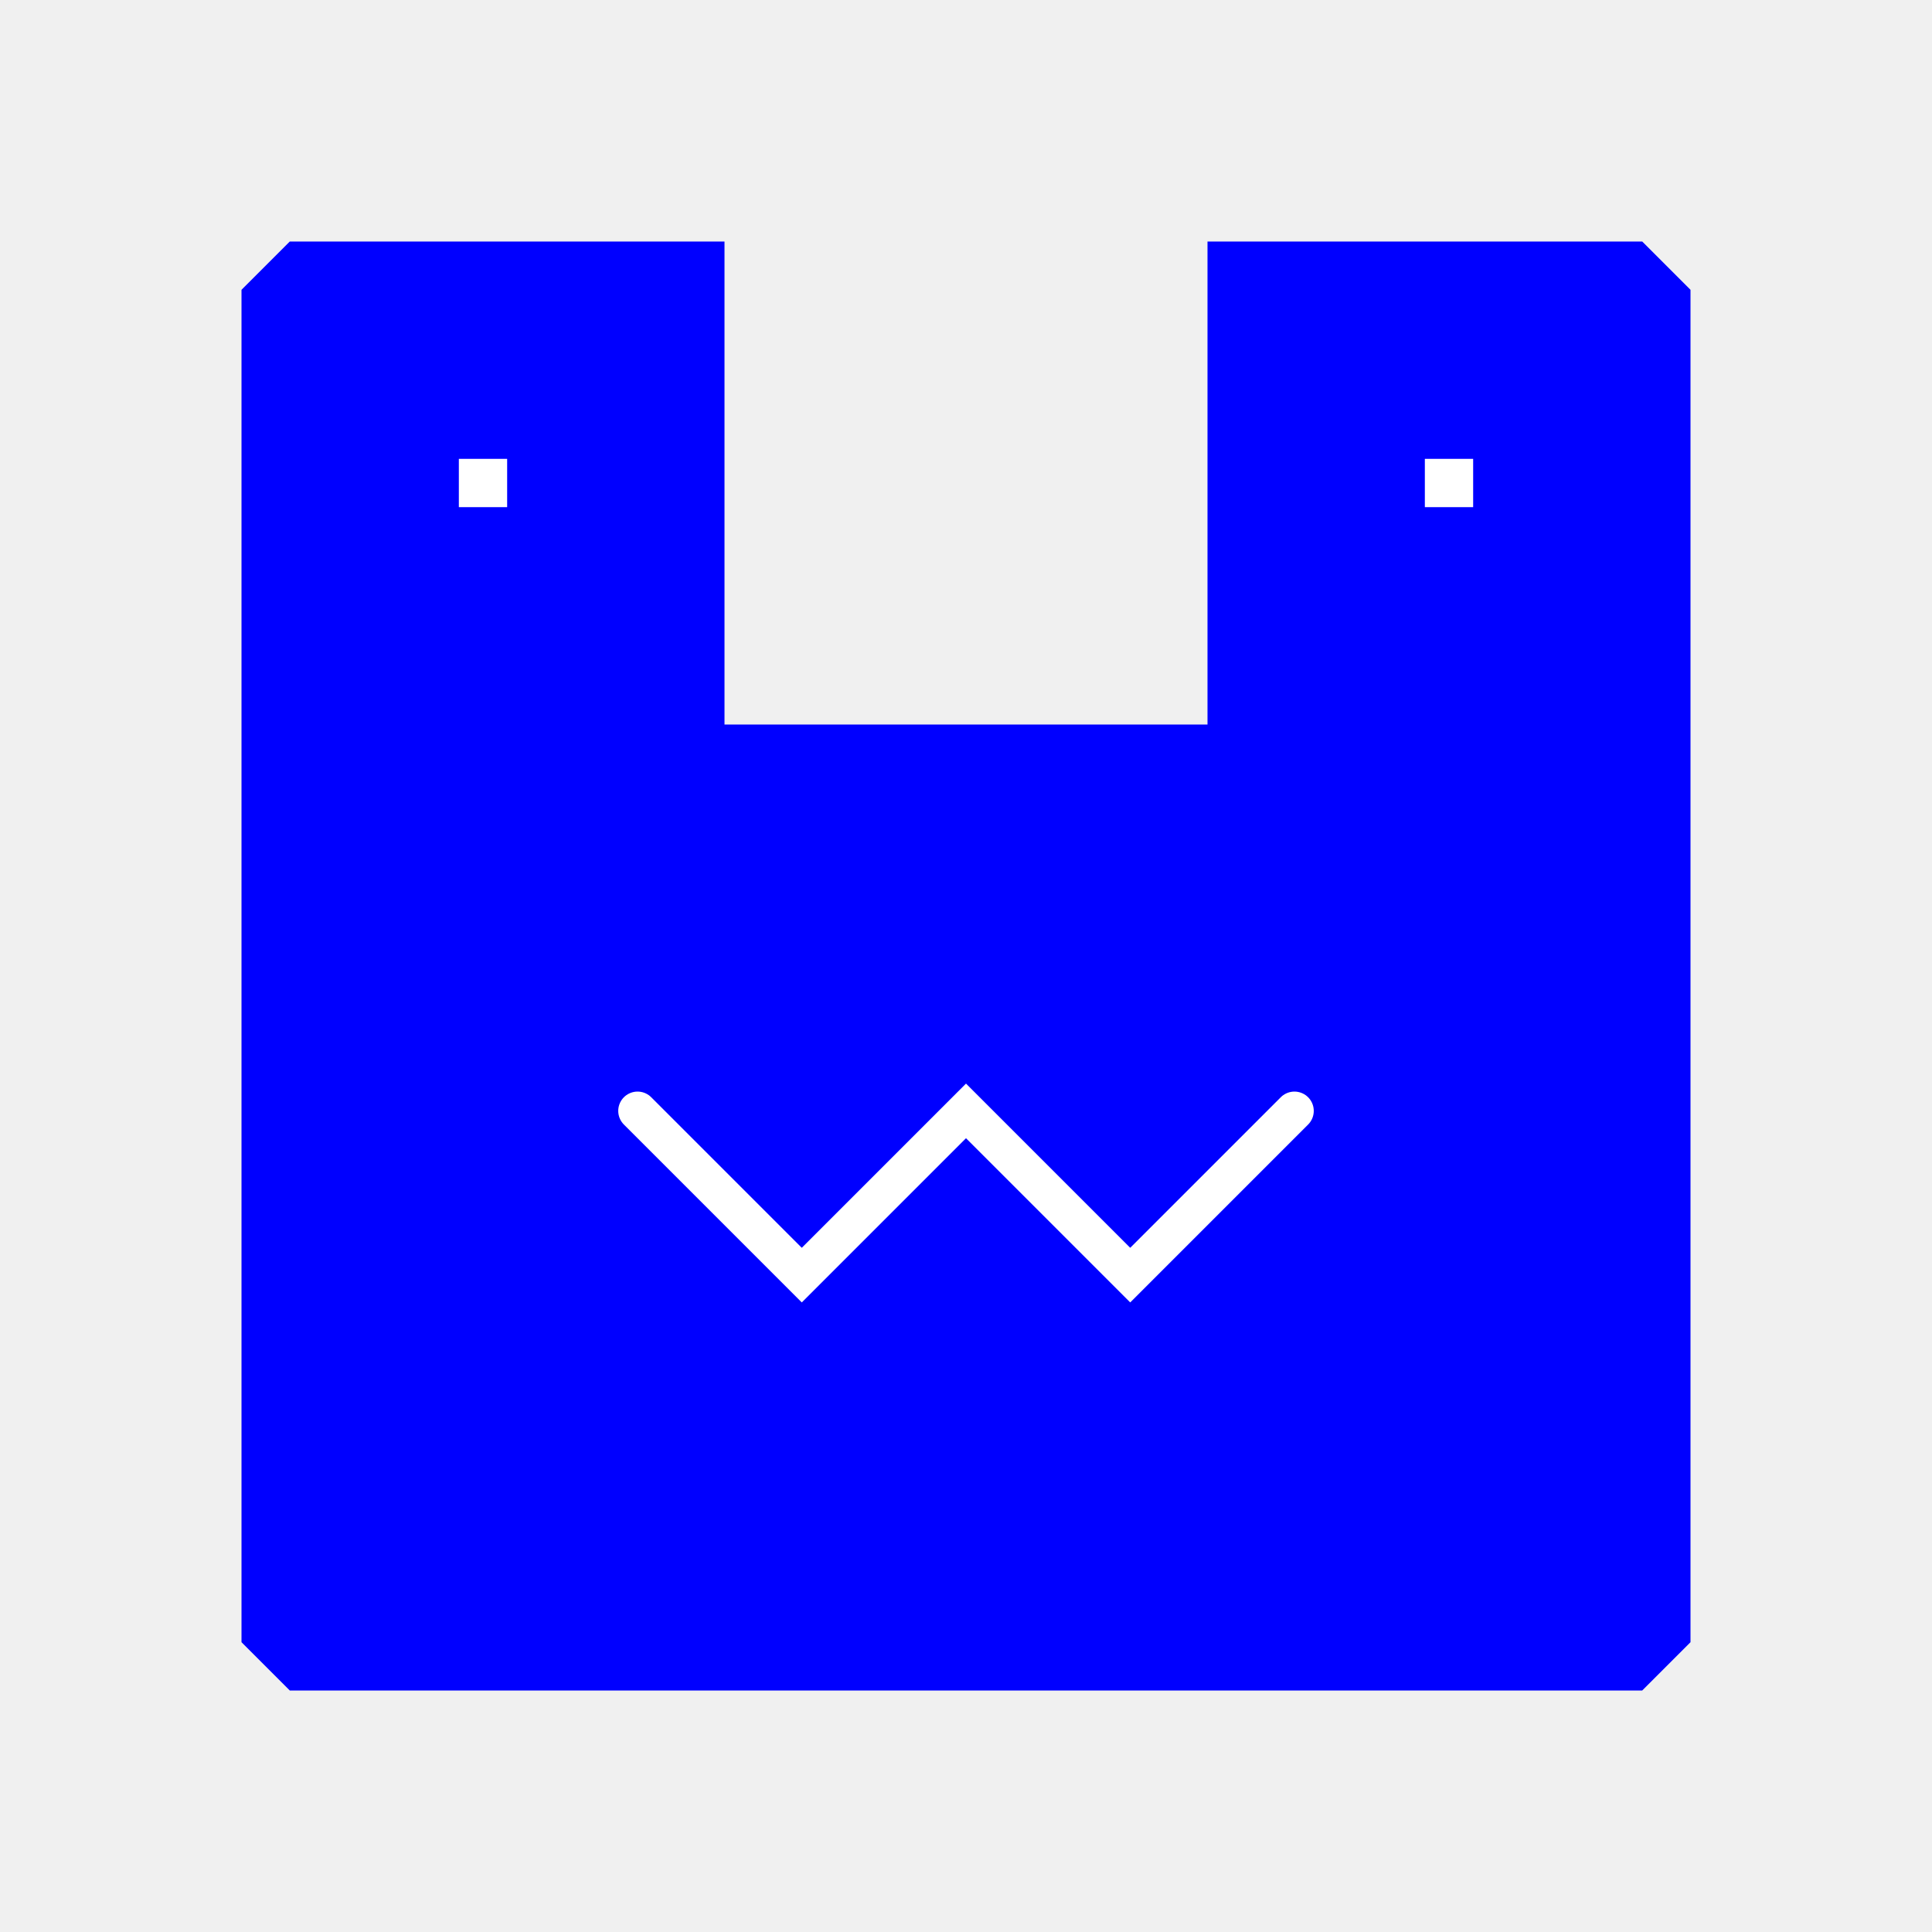
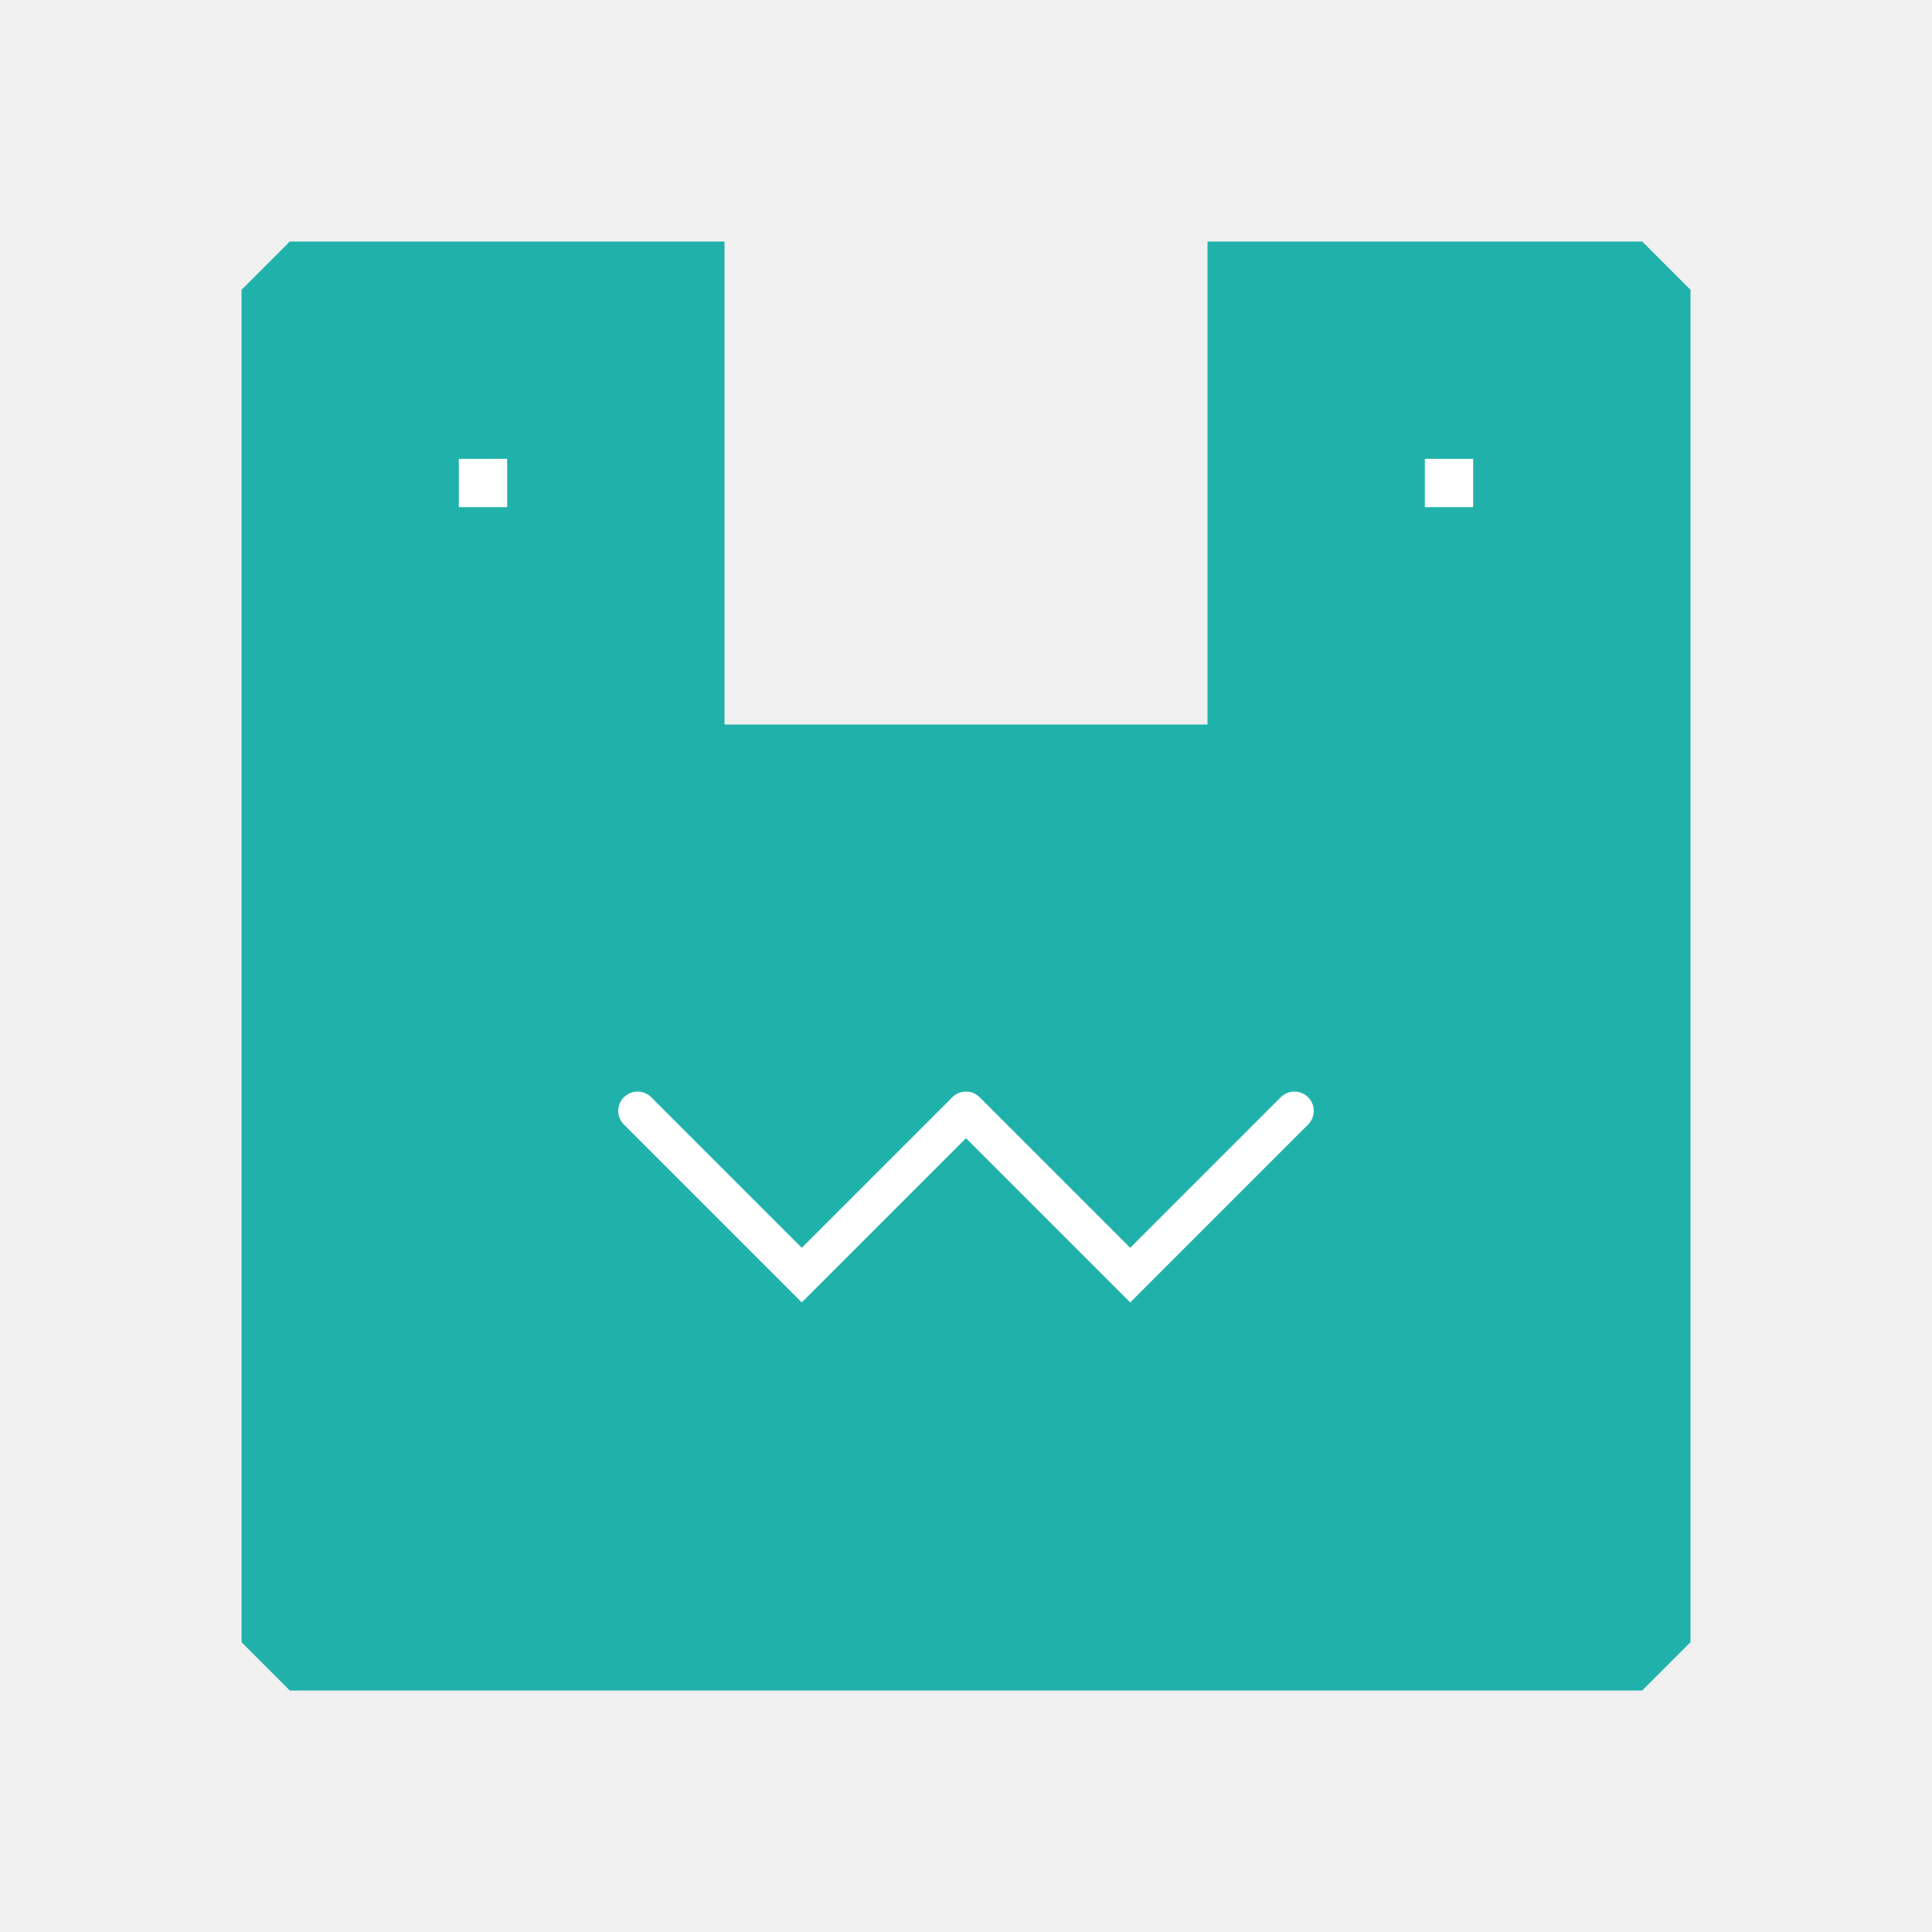
- <svg xmlns="http://www.w3.org/2000/svg" width="400" height="400" viewBox="0 0 400 400" fill="none">
-   <path d="M60 50H150V150H250V50H340L350 60V340L340 350H60L50 340V60" fill="#0000FF" />
-   <path d="M95 95H105V105H95" fill="white" />
-   <path d="M295 95H305V105H295" fill="white" />
-   <path d="M268 230L234 264L200 230L166 264L132 230" stroke="white" stroke-width="8" stroke-linecap="round" />
+ <svg xmlns="http://www.w3.org/2000/svg" viewBox="0 0 400 400" width="400" height="400" style="border: 0px solid red">
+   <path stroke="none" fill="LightSeaGreen" d="M60,50 h90 v100 h100 v-100 h90 l10,10 v280 l-10,10 h-280 l-10,-10 v-280" />
+   <path stroke="none" fill="white" d="M100,100 m-5,-5 h10 v10 h-10" />
+   <path stroke="none" fill="white" d="M400,100 m-100,0 m-5,-5 h10 v10 h-10" />
+   <path stroke="white" fill="none" stroke-width="8" stroke-linecap="round" d="M200,230 l34,34 l34,-34 M200,230 l-34,34 l-34,-34" />
</svg>
